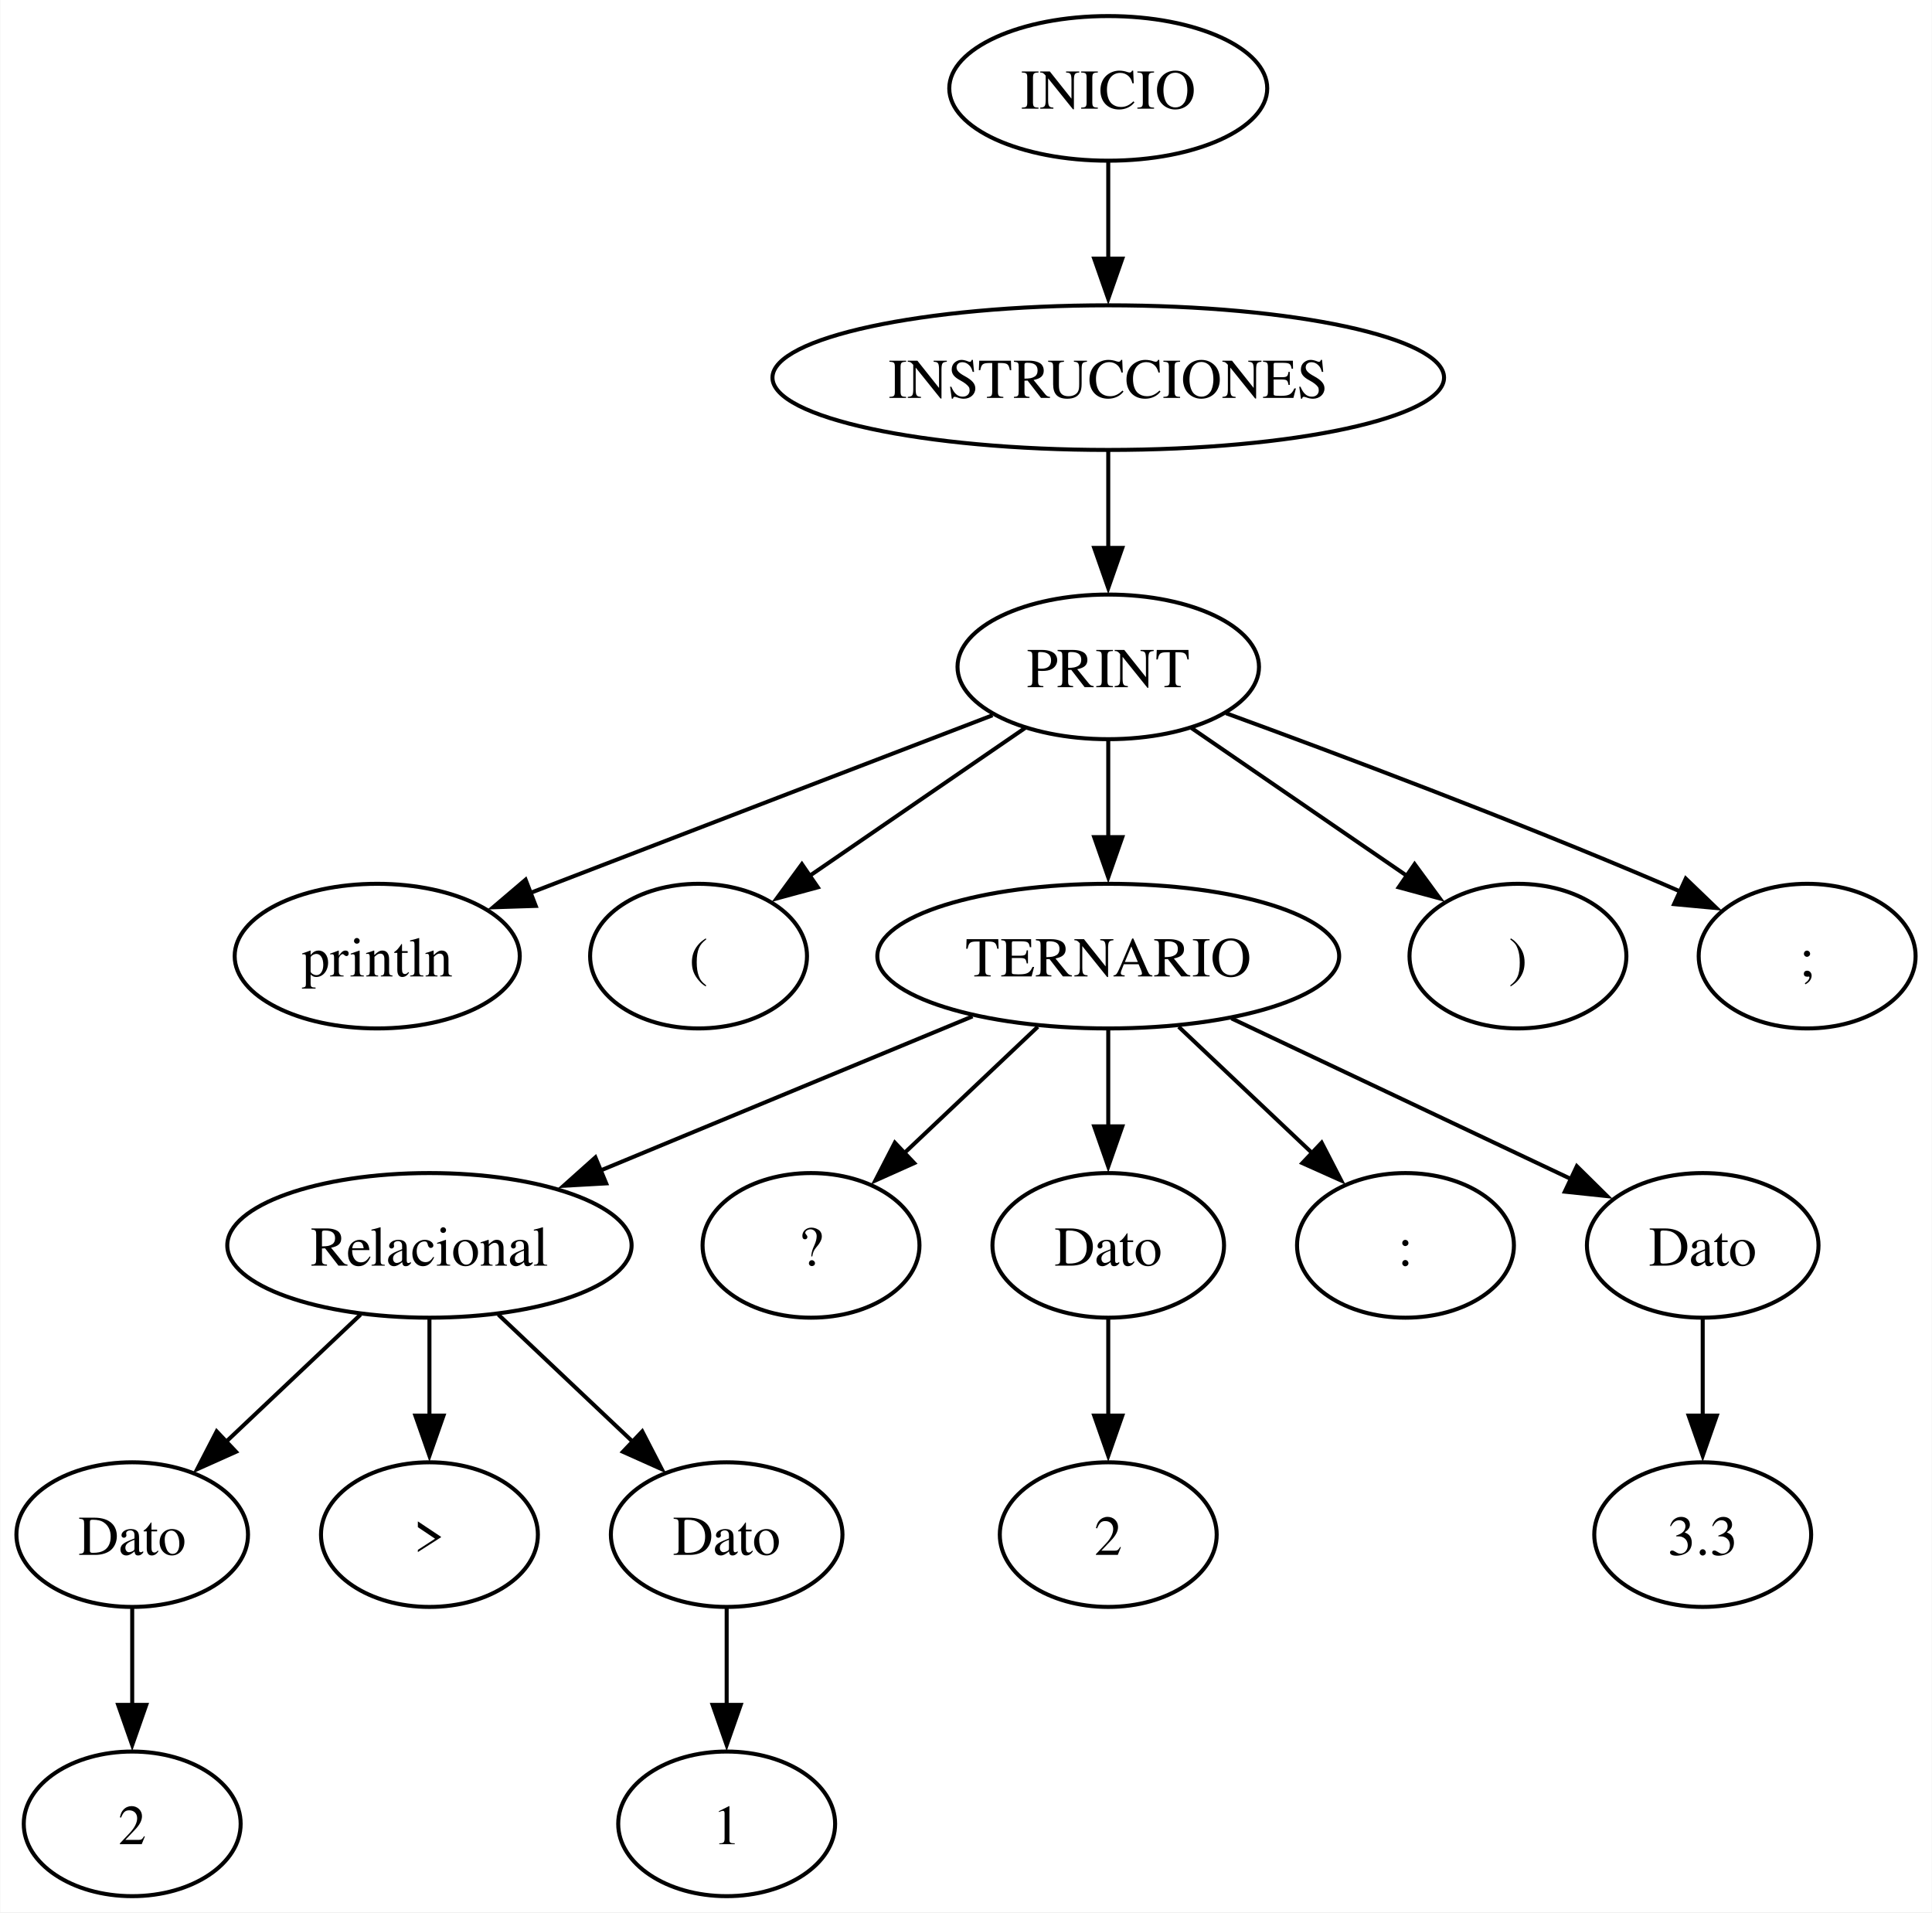
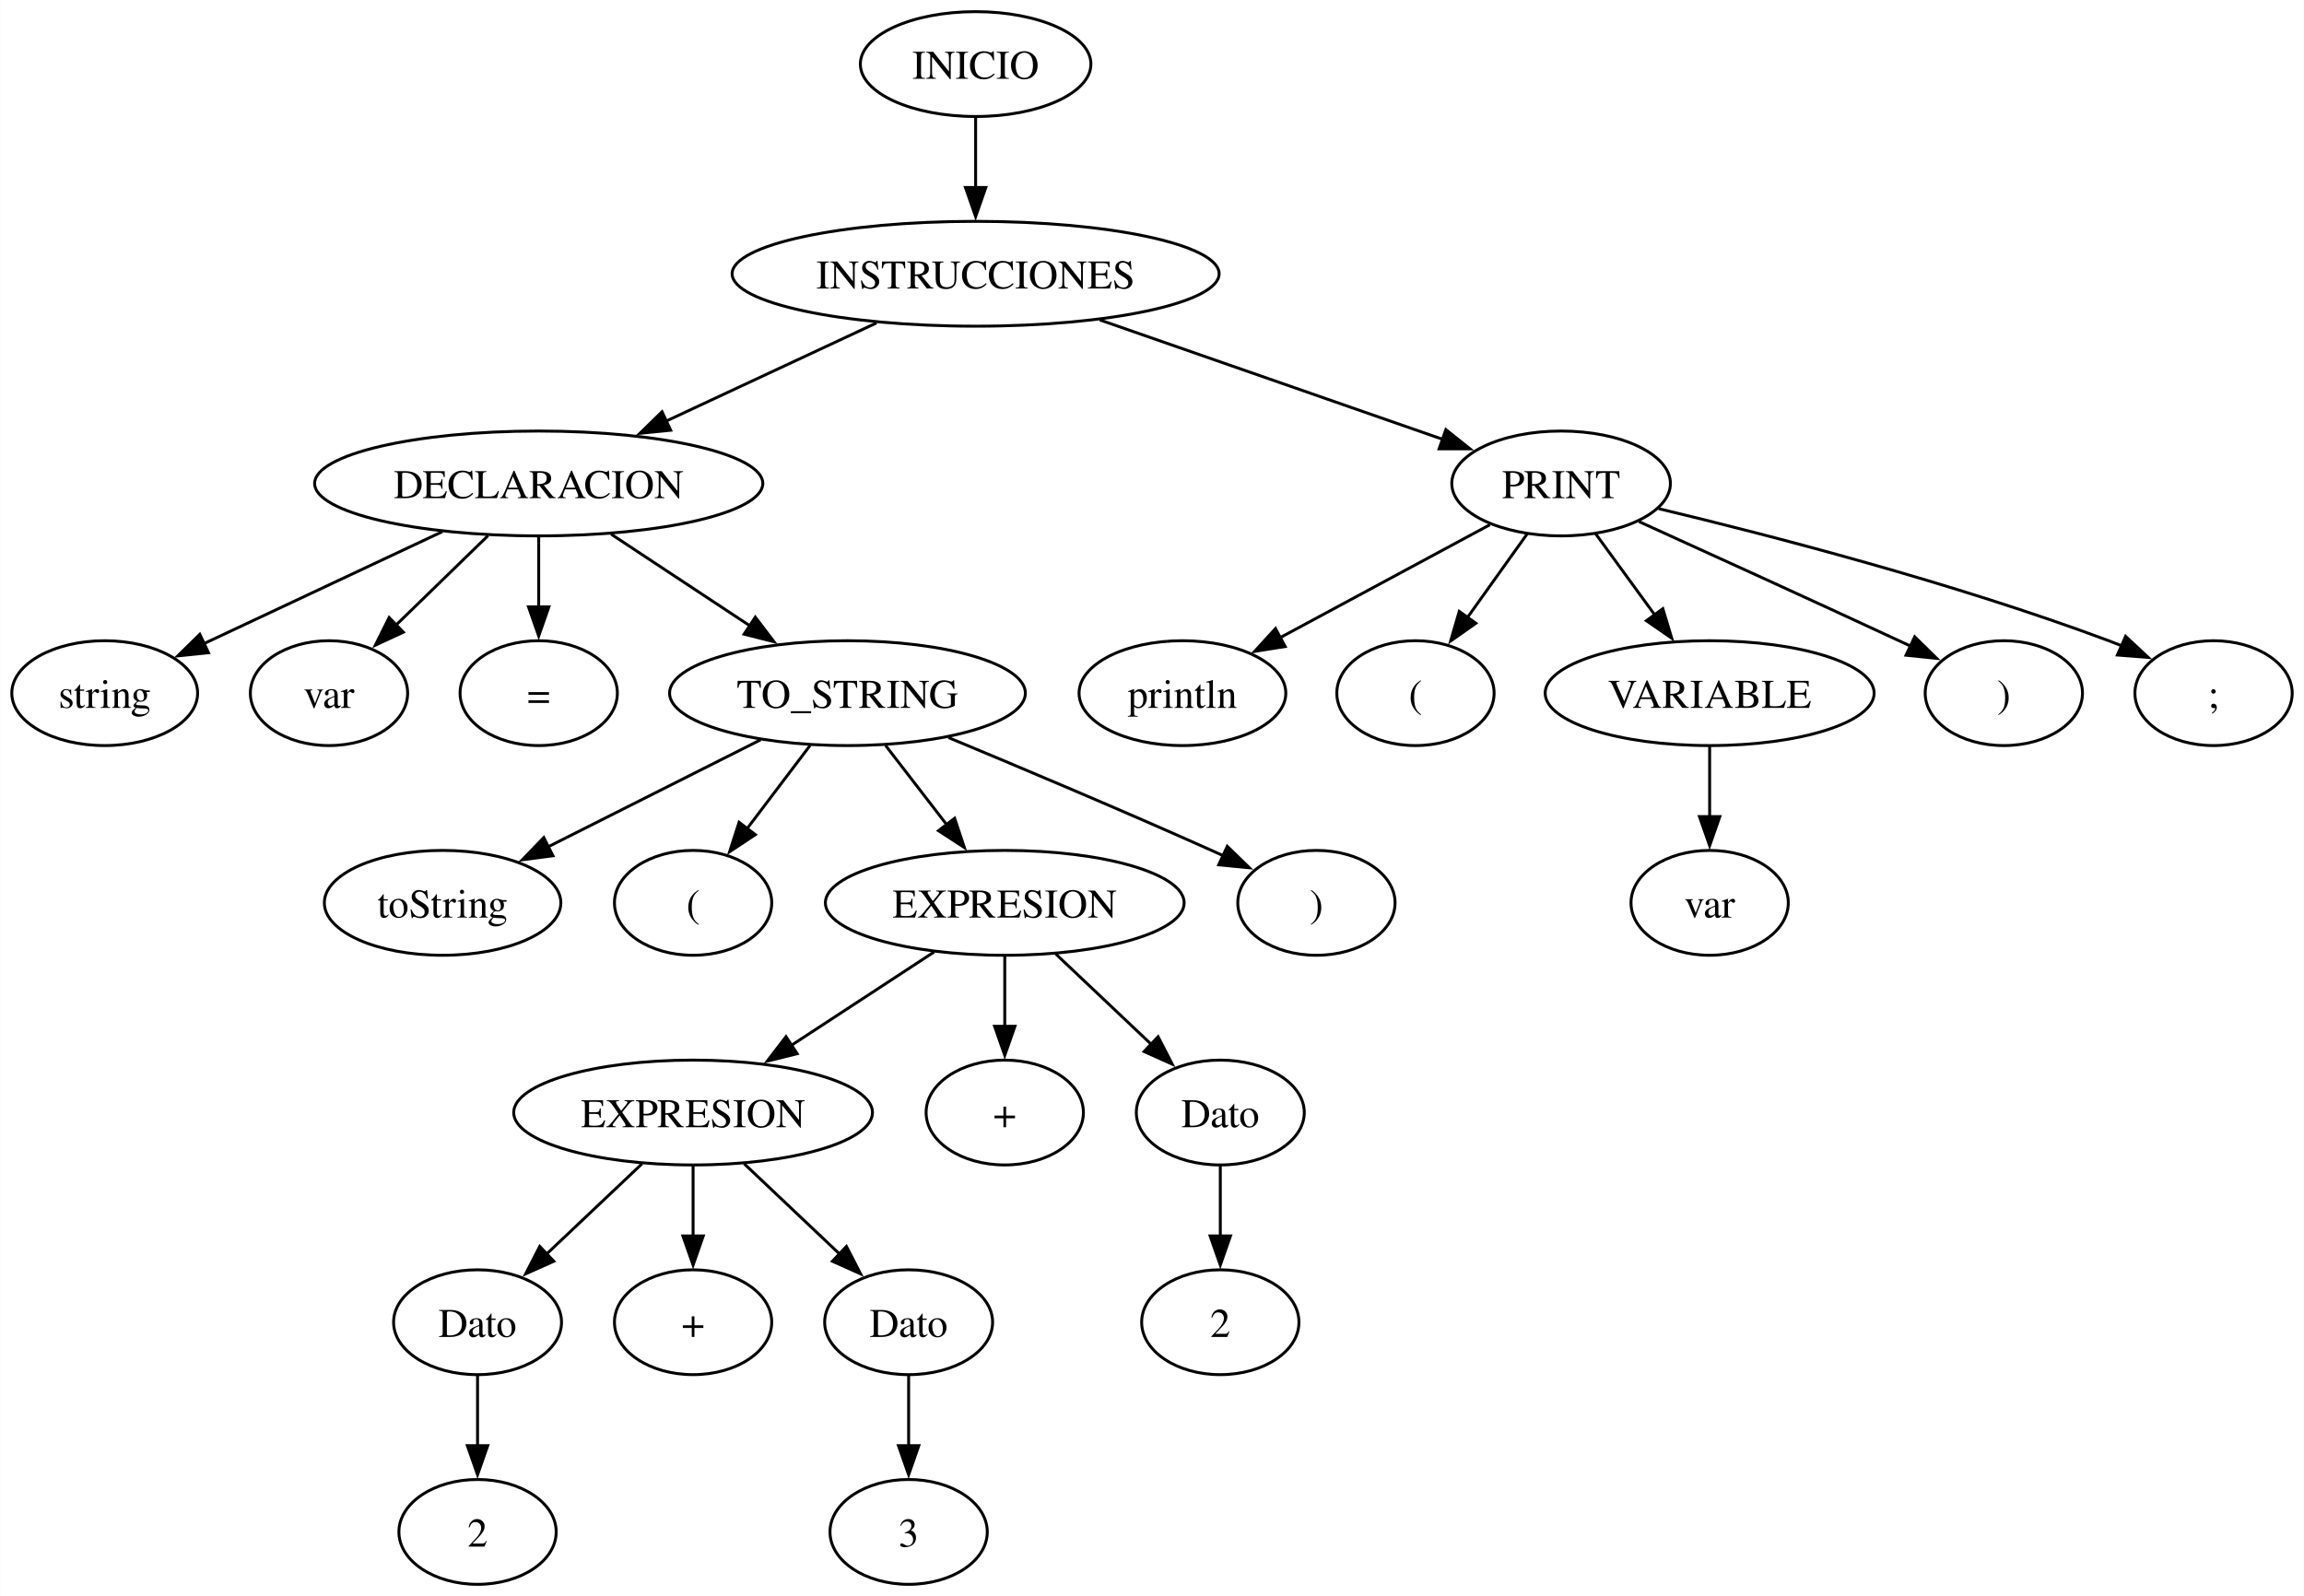
- <svg xmlns="http://www.w3.org/2000/svg" width="481pt" height="476pt" viewBox="0.00 0.00 480.83 476.00">
-   <g id="graph0" class="graph" transform="scale(1 1) rotate(0) translate(4 472)">
-     <polygon fill="white" stroke="none" points="-4,4 -4,-472 476.83,-472 476.83,4 -4,4" />
+ <svg xmlns="http://www.w3.org/2000/svg" width="791pt" height="548pt" viewBox="0.00 0.00 790.90 548.00">
+   <g id="graph0" class="graph" transform="scale(1 1) rotate(0) translate(4 544)">
+     <polygon fill="white" stroke="none" points="-4,4 -4,-544 786.9,-544 786.9,4 -4,4" />
    <g id="node1" class="node">
-       <ellipse fill="none" stroke="black" cx="271.83" cy="-450" rx="39.58" ry="18" />
-       <text text-anchor="middle" x="271.83" y="-444.95" font-family="Times,serif" font-size="14.00">INICIO</text>
+       <ellipse fill="none" stroke="black" cx="330.9" cy="-522" rx="39.58" ry="18" />
+       <text text-anchor="middle" x="330.9" y="-516.95" font-family="Times,serif" font-size="14.00">INICIO</text>
    </g>
    <g id="node2" class="node">
-       <ellipse fill="none" stroke="black" cx="271.83" cy="-378" rx="83.6" ry="18" />
-       <text text-anchor="middle" x="271.83" y="-372.95" font-family="Times,serif" font-size="14.00">INSTRUCCIONES</text>
+       <ellipse fill="none" stroke="black" cx="330.9" cy="-450" rx="83.6" ry="18" />
+       <text text-anchor="middle" x="330.9" y="-444.95" font-family="Times,serif" font-size="14.00">INSTRUCCIONES</text>
    </g>
    <g id="edge1" class="edge">
-       <path fill="none" stroke="black" d="M271.83,-431.7C271.83,-424.41 271.83,-415.73 271.83,-407.54" />
-       <polygon fill="black" stroke="black" points="275.33,-407.62 271.83,-397.62 268.33,-407.62 275.33,-407.62" />
+       <path fill="none" stroke="black" d="M330.9,-503.7C330.9,-496.41 330.9,-487.73 330.9,-479.54" />
+       <polygon fill="black" stroke="black" points="334.4,-479.62 330.9,-469.62 327.4,-479.62 334.4,-479.62" />
    </g>
    <g id="node3" class="node">
-       <ellipse fill="none" stroke="black" cx="271.83" cy="-306" rx="37.53" ry="18" />
-       <text text-anchor="middle" x="271.83" y="-300.95" font-family="Times,serif" font-size="14.00">PRINT</text>
+       <ellipse fill="none" stroke="black" cx="180.9" cy="-378" rx="76.94" ry="18" />
+       <text text-anchor="middle" x="180.9" y="-372.95" font-family="Times,serif" font-size="14.00">DECLARACION</text>
    </g>
    <g id="edge2" class="edge">
-       <path fill="none" stroke="black" d="M271.83,-359.7C271.83,-352.41 271.83,-343.73 271.83,-335.54" />
-       <polygon fill="black" stroke="black" points="275.33,-335.62 271.83,-325.62 268.33,-335.62 275.33,-335.62" />
+       <path fill="none" stroke="black" d="M296.87,-433.12C275.43,-423.11 247.55,-410.1 224.5,-399.34" />
+       <polygon fill="black" stroke="black" points="226.2,-396.28 215.66,-395.22 223.24,-402.62 226.2,-396.28" />
+     </g>
+     <g id="node21" class="node">
+       <ellipse fill="none" stroke="black" cx="531.9" cy="-378" rx="37.53" ry="18" />
+       <text text-anchor="middle" x="531.9" y="-372.95" font-family="Times,serif" font-size="14.00">PRINT</text>
+     </g>
+     <g id="edge20" class="edge">
+       <path fill="none" stroke="black" d="M373.53,-434.15C408.36,-422.02 457.27,-404.99 491.49,-393.07" />
+       <polygon fill="black" stroke="black" points="492.33,-396.49 500.62,-389.89 490.02,-389.88 492.33,-396.49" />
    </g>
    <g id="node4" class="node">
-       <ellipse fill="none" stroke="black" cx="89.83" cy="-234" rx="35.49" ry="18" />
-       <text text-anchor="middle" x="89.83" y="-228.95" font-family="Times,serif" font-size="14.00">println</text>
+       <ellipse fill="none" stroke="black" cx="31.9" cy="-306" rx="31.9" ry="18" />
+       <text text-anchor="middle" x="31.9" y="-300.95" font-family="Times,serif" font-size="14.00">string</text>
    </g>
    <g id="edge3" class="edge">
-       <path fill="none" stroke="black" d="M243.02,-293.95C215.09,-283.24 171.55,-266.53 133.83,-252 131.91,-251.26 129.94,-250.5 127.95,-249.73" />
-       <polygon fill="black" stroke="black" points="129.29,-246.5 118.7,-246.16 126.77,-253.03 129.29,-246.5" />
+       <path fill="none" stroke="black" d="M147.83,-361.46C123.49,-350.03 90.48,-334.52 65.92,-322.98" />
+       <polygon fill="black" stroke="black" points="67.53,-319.87 56.99,-318.79 64.55,-326.21 67.53,-319.87" />
    </g>
    <g id="node5" class="node">
-       <ellipse fill="none" stroke="black" cx="169.83" cy="-234" rx="27" ry="18" />
-       <text text-anchor="middle" x="169.83" y="-228.95" font-family="Times,serif" font-size="14.00">(</text>
+       <ellipse fill="none" stroke="black" cx="108.9" cy="-306" rx="27" ry="18" />
+       <text text-anchor="middle" x="108.9" y="-300.95" font-family="Times,serif" font-size="14.00">var</text>
    </g>
    <g id="edge4" class="edge">
-       <path fill="none" stroke="black" d="M251.19,-290.83C235.72,-280.21 214.38,-265.57 197.44,-253.95" />
-       <polygon fill="black" stroke="black" points="199.52,-251.13 189.3,-248.36 195.56,-256.9 199.52,-251.13" />
+       <path fill="none" stroke="black" d="M163.47,-360.05C153.98,-350.82 142.11,-339.29 131.87,-329.33" />
+       <polygon fill="black" stroke="black" points="134.43,-326.94 124.82,-322.48 129.55,-331.96 134.43,-326.94" />
    </g>
    <g id="node6" class="node">
-       <ellipse fill="none" stroke="black" cx="271.83" cy="-234" rx="57.49" ry="18" />
-       <text text-anchor="middle" x="271.83" y="-228.95" font-family="Times,serif" font-size="14.00">TERNARIO</text>
+       <ellipse fill="none" stroke="black" cx="180.9" cy="-306" rx="27" ry="18" />
+       <text text-anchor="middle" x="180.9" y="-300.95" font-family="Times,serif" font-size="14.00">=</text>
    </g>
    <g id="edge5" class="edge">
-       <path fill="none" stroke="black" d="M271.83,-287.7C271.83,-280.41 271.83,-271.73 271.83,-263.54" />
-       <polygon fill="black" stroke="black" points="275.33,-263.62 271.83,-253.62 268.33,-263.62 275.33,-263.62" />
+       <path fill="none" stroke="black" d="M180.9,-359.7C180.9,-352.41 180.9,-343.73 180.9,-335.54" />
+       <polygon fill="black" stroke="black" points="184.4,-335.62 180.9,-325.62 177.4,-335.62 184.4,-335.62" />
+     </g>
+     <g id="node7" class="node">
+       <ellipse fill="none" stroke="black" cx="286.9" cy="-306" rx="61.08" ry="18" />
+       <text text-anchor="middle" x="286.9" y="-300.95" font-family="Times,serif" font-size="14.00">TO_STRING</text>
+     </g>
+     <g id="edge6" class="edge">
+       <path fill="none" stroke="black" d="M205.75,-360.59C220.05,-351.15 238.18,-339.17 253.68,-328.94" />
+       <polygon fill="black" stroke="black" points="255.26,-332.09 261.67,-323.66 251.4,-326.25 255.26,-332.09" />
+     </g>
+     <g id="node8" class="node">
+       <ellipse fill="none" stroke="black" cx="147.9" cy="-234" rx="40.6" ry="18" />
+       <text text-anchor="middle" x="147.9" y="-228.95" font-family="Times,serif" font-size="14.00">toString</text>
+     </g>
+     <g id="edge7" class="edge">
+       <path fill="none" stroke="black" d="M257.08,-289.98C235.74,-279.23 206.88,-264.7 184.19,-253.27" />
+       <polygon fill="black" stroke="black" points="185.79,-250.16 175.28,-248.79 182.64,-256.41 185.79,-250.16" />
+     </g>
+     <g id="node9" class="node">
+       <ellipse fill="none" stroke="black" cx="233.9" cy="-234" rx="27" ry="18" />
+       <text text-anchor="middle" x="233.9" y="-228.95" font-family="Times,serif" font-size="14.00">(</text>
+     </g>
+     <g id="edge8" class="edge">
+       <path fill="none" stroke="black" d="M274.07,-288.05C267.55,-279.44 259.5,-268.81 252.32,-259.33" />
+       <polygon fill="black" stroke="black" points="255.27,-257.42 246.44,-251.56 249.69,-261.65 255.27,-257.42" />
+     </g>
+     <g id="node10" class="node">
+       <ellipse fill="none" stroke="black" cx="340.9" cy="-234" rx="61.59" ry="18" />
+       <text text-anchor="middle" x="340.9" y="-228.95" font-family="Times,serif" font-size="14.00">EXPRESION</text>
+     </g>
+     <g id="edge9" class="edge">
+       <path fill="none" stroke="black" d="M299.97,-288.05C306.28,-279.89 313.97,-269.91 320.98,-260.82" />
+       <polygon fill="black" stroke="black" points="323.69,-263.04 327.03,-252.99 318.15,-258.77 323.69,-263.04" />
+     </g>
+     <g id="node20" class="node">
+       <ellipse fill="none" stroke="black" cx="447.9" cy="-234" rx="27" ry="18" />
+       <text text-anchor="middle" x="447.9" y="-228.95" font-family="Times,serif" font-size="14.00">)</text>
+     </g>
+     <g id="edge19" class="edge">
+       <path fill="none" stroke="black" d="M321.55,-290.75C346.73,-280.28 381.57,-265.59 411.9,-252 413.22,-251.41 414.55,-250.81 415.9,-250.19" />
+       <polygon fill="black" stroke="black" points="417.29,-253.41 424.89,-246.03 414.35,-247.06 417.29,-253.41" />
+     </g>
+     <g id="node11" class="node">
+       <ellipse fill="none" stroke="black" cx="233.9" cy="-162" rx="61.59" ry="18" />
+       <text text-anchor="middle" x="233.9" y="-156.95" font-family="Times,serif" font-size="14.00">EXPRESION</text>
+     </g>
+     <g id="edge10" class="edge">
+       <path fill="none" stroke="black" d="M316.62,-217.12C302.12,-207.63 283.49,-195.44 267.58,-185.03" />
+       <polygon fill="black" stroke="black" points="269.64,-182.2 259.35,-179.65 265.81,-188.05 269.64,-182.2" />
+     </g>
+     <g id="node17" class="node">
+       <ellipse fill="none" stroke="black" cx="340.9" cy="-162" rx="27" ry="18" />
+       <text text-anchor="middle" x="340.9" y="-156.95" font-family="Times,serif" font-size="14.00">+</text>
+     </g>
+     <g id="edge16" class="edge">
+       <path fill="none" stroke="black" d="M340.9,-215.7C340.9,-208.41 340.9,-199.73 340.9,-191.54" />
+       <polygon fill="black" stroke="black" points="344.4,-191.62 340.9,-181.62 337.4,-191.62 344.4,-191.62" />
+     </g>
+     <g id="node18" class="node">
+       <ellipse fill="none" stroke="black" cx="414.9" cy="-162" rx="28.83" ry="18" />
+       <text text-anchor="middle" x="414.9" y="-156.95" font-family="Times,serif" font-size="14.00">Dato</text>
+     </g>
+     <g id="edge17" class="edge">
+       <path fill="none" stroke="black" d="M358.44,-216.41C368.29,-207.1 380.71,-195.35 391.39,-185.24" />
+       <polygon fill="black" stroke="black" points="393.54,-188.03 398.4,-178.61 388.73,-182.94 393.54,-188.03" />
+     </g>
+     <g id="node12" class="node">
+       <ellipse fill="none" stroke="black" cx="159.9" cy="-90" rx="28.83" ry="18" />
+       <text text-anchor="middle" x="159.9" y="-84.95" font-family="Times,serif" font-size="14.00">Dato</text>
+     </g>
+     <g id="edge11" class="edge">
+       <path fill="none" stroke="black" d="M216.37,-144.41C206.52,-135.1 194.1,-123.35 183.42,-113.24" />
+       <polygon fill="black" stroke="black" points="186.08,-110.94 176.41,-106.61 181.26,-116.03 186.08,-110.94" />
+     </g>
+     <g id="node14" class="node">
+       <ellipse fill="none" stroke="black" cx="233.9" cy="-90" rx="27" ry="18" />
+       <text text-anchor="middle" x="233.9" y="-84.95" font-family="Times,serif" font-size="14.00">+</text>
+     </g>
+     <g id="edge13" class="edge">
+       <path fill="none" stroke="black" d="M233.9,-143.7C233.9,-136.41 233.9,-127.73 233.9,-119.54" />
+       <polygon fill="black" stroke="black" points="237.4,-119.62 233.9,-109.62 230.4,-119.62 237.4,-119.62" />
+     </g>
+     <g id="node15" class="node">
+       <ellipse fill="none" stroke="black" cx="307.9" cy="-90" rx="28.83" ry="18" />
+       <text text-anchor="middle" x="307.9" y="-84.95" font-family="Times,serif" font-size="14.00">Dato</text>
+     </g>
+     <g id="edge14" class="edge">
+       <path fill="none" stroke="black" d="M251.44,-144.41C261.29,-135.1 273.71,-123.35 284.39,-113.24" />
+       <polygon fill="black" stroke="black" points="286.54,-116.03 291.4,-106.61 281.73,-110.94 286.54,-116.03" />
+     </g>
+     <g id="node13" class="node">
+       <ellipse fill="none" stroke="black" cx="159.9" cy="-18" rx="27" ry="18" />
+       <text text-anchor="middle" x="159.9" y="-12.95" font-family="Times,serif" font-size="14.00">2</text>
+     </g>
+     <g id="edge12" class="edge">
+       <path fill="none" stroke="black" d="M159.9,-71.7C159.9,-64.41 159.9,-55.73 159.9,-47.54" />
+       <polygon fill="black" stroke="black" points="163.4,-47.62 159.9,-37.62 156.4,-47.62 163.4,-47.62" />
+     </g>
+     <g id="node16" class="node">
+       <ellipse fill="none" stroke="black" cx="307.9" cy="-18" rx="27" ry="18" />
+       <text text-anchor="middle" x="307.9" y="-12.95" font-family="Times,serif" font-size="14.00">3</text>
+     </g>
+     <g id="edge15" class="edge">
+       <path fill="none" stroke="black" d="M307.9,-71.7C307.9,-64.41 307.9,-55.73 307.9,-47.54" />
+       <polygon fill="black" stroke="black" points="311.4,-47.62 307.9,-37.62 304.4,-47.62 311.4,-47.62" />
    </g>
    <g id="node19" class="node">
-       <ellipse fill="none" stroke="black" cx="373.83" cy="-234" rx="27" ry="18" />
-       <text text-anchor="middle" x="373.83" y="-228.95" font-family="Times,serif" font-size="14.00">)</text>
+       <ellipse fill="none" stroke="black" cx="414.9" cy="-90" rx="27" ry="18" />
+       <text text-anchor="middle" x="414.9" y="-84.95" font-family="Times,serif" font-size="14.00">2</text>
    </g>
    <g id="edge18" class="edge">
-       <path fill="none" stroke="black" d="M292.47,-290.83C307.95,-280.21 329.28,-265.57 346.23,-253.95" />
-       <polygon fill="black" stroke="black" points="348.1,-256.9 354.37,-248.36 344.14,-251.13 348.1,-256.9" />
-     </g>
-     <g id="node20" class="node">
-       <ellipse fill="none" stroke="black" cx="445.83" cy="-234" rx="27" ry="18" />
-       <text text-anchor="middle" x="445.83" y="-228.95" font-family="Times,serif" font-size="14.00">;</text>
-     </g>
-     <g id="edge19" class="edge">
-       <path fill="none" stroke="black" d="M301.16,-294.46C329.27,-284.18 372.78,-267.84 409.83,-252 411.34,-251.35 412.88,-250.68 414.43,-250" />
-       <polygon fill="black" stroke="black" points="415.61,-253.3 423.25,-245.96 412.7,-246.94 415.61,-253.3" />
-     </g>
-     <g id="node7" class="node">
-       <ellipse fill="none" stroke="black" cx="102.83" cy="-162" rx="50.33" ry="18" />
-       <text text-anchor="middle" x="102.83" y="-156.95" font-family="Times,serif" font-size="14.00">Relacional</text>
-     </g>
-     <g id="edge6" class="edge">
-       <path fill="none" stroke="black" d="M238.04,-219C211.39,-207.96 174.06,-192.5 145.38,-180.62" />
-       <polygon fill="black" stroke="black" points="146.83,-177.43 136.25,-176.84 144.15,-183.9 146.83,-177.43" />
-     </g>
-     <g id="node13" class="node">
-       <ellipse fill="none" stroke="black" cx="197.83" cy="-162" rx="27" ry="18" />
-       <text text-anchor="middle" x="197.83" y="-156.95" font-family="Times,serif" font-size="14.00">?</text>
-     </g>
-     <g id="edge12" class="edge">
-       <path fill="none" stroke="black" d="M254.29,-216.41C244.31,-206.97 231.69,-195.03 220.91,-184.83" />
-       <polygon fill="black" stroke="black" points="223.52,-182.48 213.85,-178.15 218.7,-187.56 223.52,-182.48" />
-     </g>
-     <g id="node14" class="node">
-       <ellipse fill="none" stroke="black" cx="271.83" cy="-162" rx="28.83" ry="18" />
-       <text text-anchor="middle" x="271.83" y="-156.95" font-family="Times,serif" font-size="14.00">Dato</text>
-     </g>
-     <g id="edge13" class="edge">
-       <path fill="none" stroke="black" d="M271.83,-215.7C271.83,-208.41 271.83,-199.73 271.83,-191.54" />
-       <polygon fill="black" stroke="black" points="275.33,-191.62 271.83,-181.62 268.33,-191.62 275.33,-191.62" />
-     </g>
-     <g id="node16" class="node">
-       <ellipse fill="none" stroke="black" cx="345.83" cy="-162" rx="27" ry="18" />
-       <text text-anchor="middle" x="345.83" y="-156.95" font-family="Times,serif" font-size="14.00">:</text>
-     </g>
-     <g id="edge15" class="edge">
-       <path fill="none" stroke="black" d="M289.37,-216.41C299.35,-206.97 311.98,-195.03 322.75,-184.83" />
-       <polygon fill="black" stroke="black" points="324.96,-187.56 329.82,-178.15 320.15,-182.48 324.96,-187.56" />
-     </g>
-     <g id="node17" class="node">
-       <ellipse fill="none" stroke="black" cx="419.83" cy="-162" rx="28.83" ry="18" />
-       <text text-anchor="middle" x="419.83" y="-156.95" font-family="Times,serif" font-size="14.00">Dato</text>
-     </g>
-     <g id="edge16" class="edge">
-       <path fill="none" stroke="black" d="M302.5,-218.5C327.24,-206.79 361.97,-190.37 387.22,-178.43" />
-       <polygon fill="black" stroke="black" points="388.49,-181.7 396.03,-174.26 385.5,-175.37 388.49,-181.7" />
-     </g>
-     <g id="node8" class="node">
-       <ellipse fill="none" stroke="black" cx="28.83" cy="-90" rx="28.83" ry="18" />
-       <text text-anchor="middle" x="28.83" y="-84.95" font-family="Times,serif" font-size="14.00">Dato</text>
-     </g>
-     <g id="edge7" class="edge">
-       <path fill="none" stroke="black" d="M85.67,-144.76C75.7,-135.33 62.99,-123.32 52.13,-113.04" />
-       <polygon fill="black" stroke="black" points="54.67,-110.62 45,-106.29 49.86,-115.7 54.67,-110.62" />
-     </g>
-     <g id="node10" class="node">
-       <ellipse fill="none" stroke="black" cx="102.83" cy="-90" rx="27" ry="18" />
-       <text text-anchor="middle" x="102.83" y="-84.95" font-family="Times,serif" font-size="14.00">&gt;</text>
-     </g>
-     <g id="edge9" class="edge">
-       <path fill="none" stroke="black" d="M102.83,-143.7C102.83,-136.41 102.83,-127.73 102.83,-119.54" />
-       <polygon fill="black" stroke="black" points="106.33,-119.62 102.83,-109.62 99.33,-119.62 106.33,-119.62" />
-     </g>
-     <g id="node11" class="node">
-       <ellipse fill="none" stroke="black" cx="176.83" cy="-90" rx="28.83" ry="18" />
-       <text text-anchor="middle" x="176.83" y="-84.95" font-family="Times,serif" font-size="14.00">Dato</text>
-     </g>
-     <g id="edge10" class="edge">
-       <path fill="none" stroke="black" d="M119.99,-144.76C129.97,-135.33 142.67,-123.32 153.53,-113.04" />
-       <polygon fill="black" stroke="black" points="155.81,-115.7 160.67,-106.29 151,-110.62 155.81,-115.7" />
-     </g>
-     <g id="node9" class="node">
-       <ellipse fill="none" stroke="black" cx="28.83" cy="-18" rx="27" ry="18" />
-       <text text-anchor="middle" x="28.83" y="-12.95" font-family="Times,serif" font-size="14.00">2</text>
-     </g>
-     <g id="edge8" class="edge">
-       <path fill="none" stroke="black" d="M28.83,-71.7C28.83,-64.41 28.83,-55.73 28.83,-47.54" />
-       <polygon fill="black" stroke="black" points="32.33,-47.62 28.83,-37.62 25.33,-47.62 32.33,-47.62" />
-     </g>
-     <g id="node12" class="node">
-       <ellipse fill="none" stroke="black" cx="176.83" cy="-18" rx="27" ry="18" />
-       <text text-anchor="middle" x="176.83" y="-12.95" font-family="Times,serif" font-size="14.00">1</text>
-     </g>
-     <g id="edge11" class="edge">
-       <path fill="none" stroke="black" d="M176.83,-71.7C176.83,-64.41 176.83,-55.73 176.83,-47.54" />
-       <polygon fill="black" stroke="black" points="180.33,-47.62 176.83,-37.62 173.33,-47.62 180.33,-47.62" />
-     </g>
-     <g id="node15" class="node">
-       <ellipse fill="none" stroke="black" cx="271.83" cy="-90" rx="27" ry="18" />
-       <text text-anchor="middle" x="271.83" y="-84.95" font-family="Times,serif" font-size="14.00">2</text>
-     </g>
-     <g id="edge14" class="edge">
-       <path fill="none" stroke="black" d="M271.83,-143.7C271.83,-136.41 271.83,-127.73 271.83,-119.54" />
-       <polygon fill="black" stroke="black" points="275.33,-119.62 271.83,-109.62 268.33,-119.62 275.33,-119.62" />
-     </g>
-     <g id="node18" class="node">
-       <ellipse fill="none" stroke="black" cx="419.83" cy="-90" rx="27" ry="18" />
-       <text text-anchor="middle" x="419.83" y="-84.95" font-family="Times,serif" font-size="14.00">3.3</text>
-     </g>
-     <g id="edge17" class="edge">
-       <path fill="none" stroke="black" d="M419.83,-143.7C419.83,-136.41 419.83,-127.73 419.83,-119.54" />
-       <polygon fill="black" stroke="black" points="423.33,-119.62 419.83,-109.62 416.33,-119.62 423.33,-119.62" />
+       <path fill="none" stroke="black" d="M414.9,-143.7C414.9,-136.41 414.9,-127.73 414.9,-119.54" />
+       <polygon fill="black" stroke="black" points="418.4,-119.62 414.9,-109.62 411.4,-119.62 418.4,-119.62" />
+     </g>
+     <g id="node22" class="node">
+       <ellipse fill="none" stroke="black" cx="401.9" cy="-306" rx="35.49" ry="18" />
+       <text text-anchor="middle" x="401.9" y="-300.95" font-family="Times,serif" font-size="14.00">println</text>
+     </g>
+     <g id="edge21" class="edge">
+       <path fill="none" stroke="black" d="M507.45,-363.83C487.13,-352.89 458.01,-337.21 435.5,-325.09" />
+       <polygon fill="black" stroke="black" points="437.17,-322.01 426.7,-320.35 433.85,-328.18 437.17,-322.01" />
+     </g>
+     <g id="node23" class="node">
+       <ellipse fill="none" stroke="black" cx="481.9" cy="-306" rx="27" ry="18" />
+       <text text-anchor="middle" x="481.9" y="-300.95" font-family="Times,serif" font-size="14.00">(</text>
+     </g>
+     <g id="edge22" class="edge">
+       <path fill="none" stroke="black" d="M520.31,-360.76C514.16,-352.16 506.48,-341.41 499.61,-331.79" />
+       <polygon fill="black" stroke="black" points="502.63,-330 493.97,-323.9 496.94,-334.07 502.63,-330" />
+     </g>
+     <g id="node24" class="node">
+       <ellipse fill="none" stroke="black" cx="582.9" cy="-306" rx="56.47" ry="18" />
+       <text text-anchor="middle" x="582.9" y="-300.95" font-family="Times,serif" font-size="14.00">VARIABLE</text>
+     </g>
+     <g id="edge23" class="edge">
+       <path fill="none" stroke="black" d="M543.73,-360.76C549.76,-352.49 557.23,-342.23 564.03,-332.9" />
+       <polygon fill="black" stroke="black" points="566.83,-335 569.89,-324.86 561.18,-330.88 566.83,-335" />
+     </g>
+     <g id="node26" class="node">
+       <ellipse fill="none" stroke="black" cx="683.9" cy="-306" rx="27" ry="18" />
+       <text text-anchor="middle" x="683.9" y="-300.95" font-family="Times,serif" font-size="14.00">)</text>
+     </g>
+     <g id="edge25" class="edge">
+       <path fill="none" stroke="black" d="M558.67,-364.89C582.21,-354.2 617.38,-338.18 647.9,-324 649.21,-323.39 650.54,-322.77 651.88,-322.15" />
+       <polygon fill="black" stroke="black" points="653.29,-325.35 660.85,-317.94 650.31,-319.02 653.29,-325.35" />
+     </g>
+     <g id="node27" class="node">
+       <ellipse fill="none" stroke="black" cx="755.9" cy="-306" rx="27" ry="18" />
+       <text text-anchor="middle" x="755.9" y="-300.95" font-family="Times,serif" font-size="14.00">;</text>
+     </g>
+     <g id="edge26" class="edge">
+       <path fill="none" stroke="black" d="M565.38,-369.35C603.4,-360.25 667.02,-343.78 719.9,-324 721.44,-323.42 723,-322.81 724.57,-322.17" />
+       <polygon fill="black" stroke="black" points="725.7,-325.5 733.45,-318.27 722.88,-319.09 725.7,-325.5" />
+     </g>
+     <g id="node25" class="node">
+       <ellipse fill="none" stroke="black" cx="582.9" cy="-234" rx="27" ry="18" />
+       <text text-anchor="middle" x="582.9" y="-228.95" font-family="Times,serif" font-size="14.00">var</text>
+     </g>
+     <g id="edge24" class="edge">
+       <path fill="none" stroke="black" d="M582.9,-287.7C582.9,-280.41 582.9,-271.73 582.9,-263.54" />
+       <polygon fill="black" stroke="black" points="586.4,-263.62 582.9,-253.62 579.4,-263.62 586.4,-263.62" />
    </g>
  </g>
</svg>
